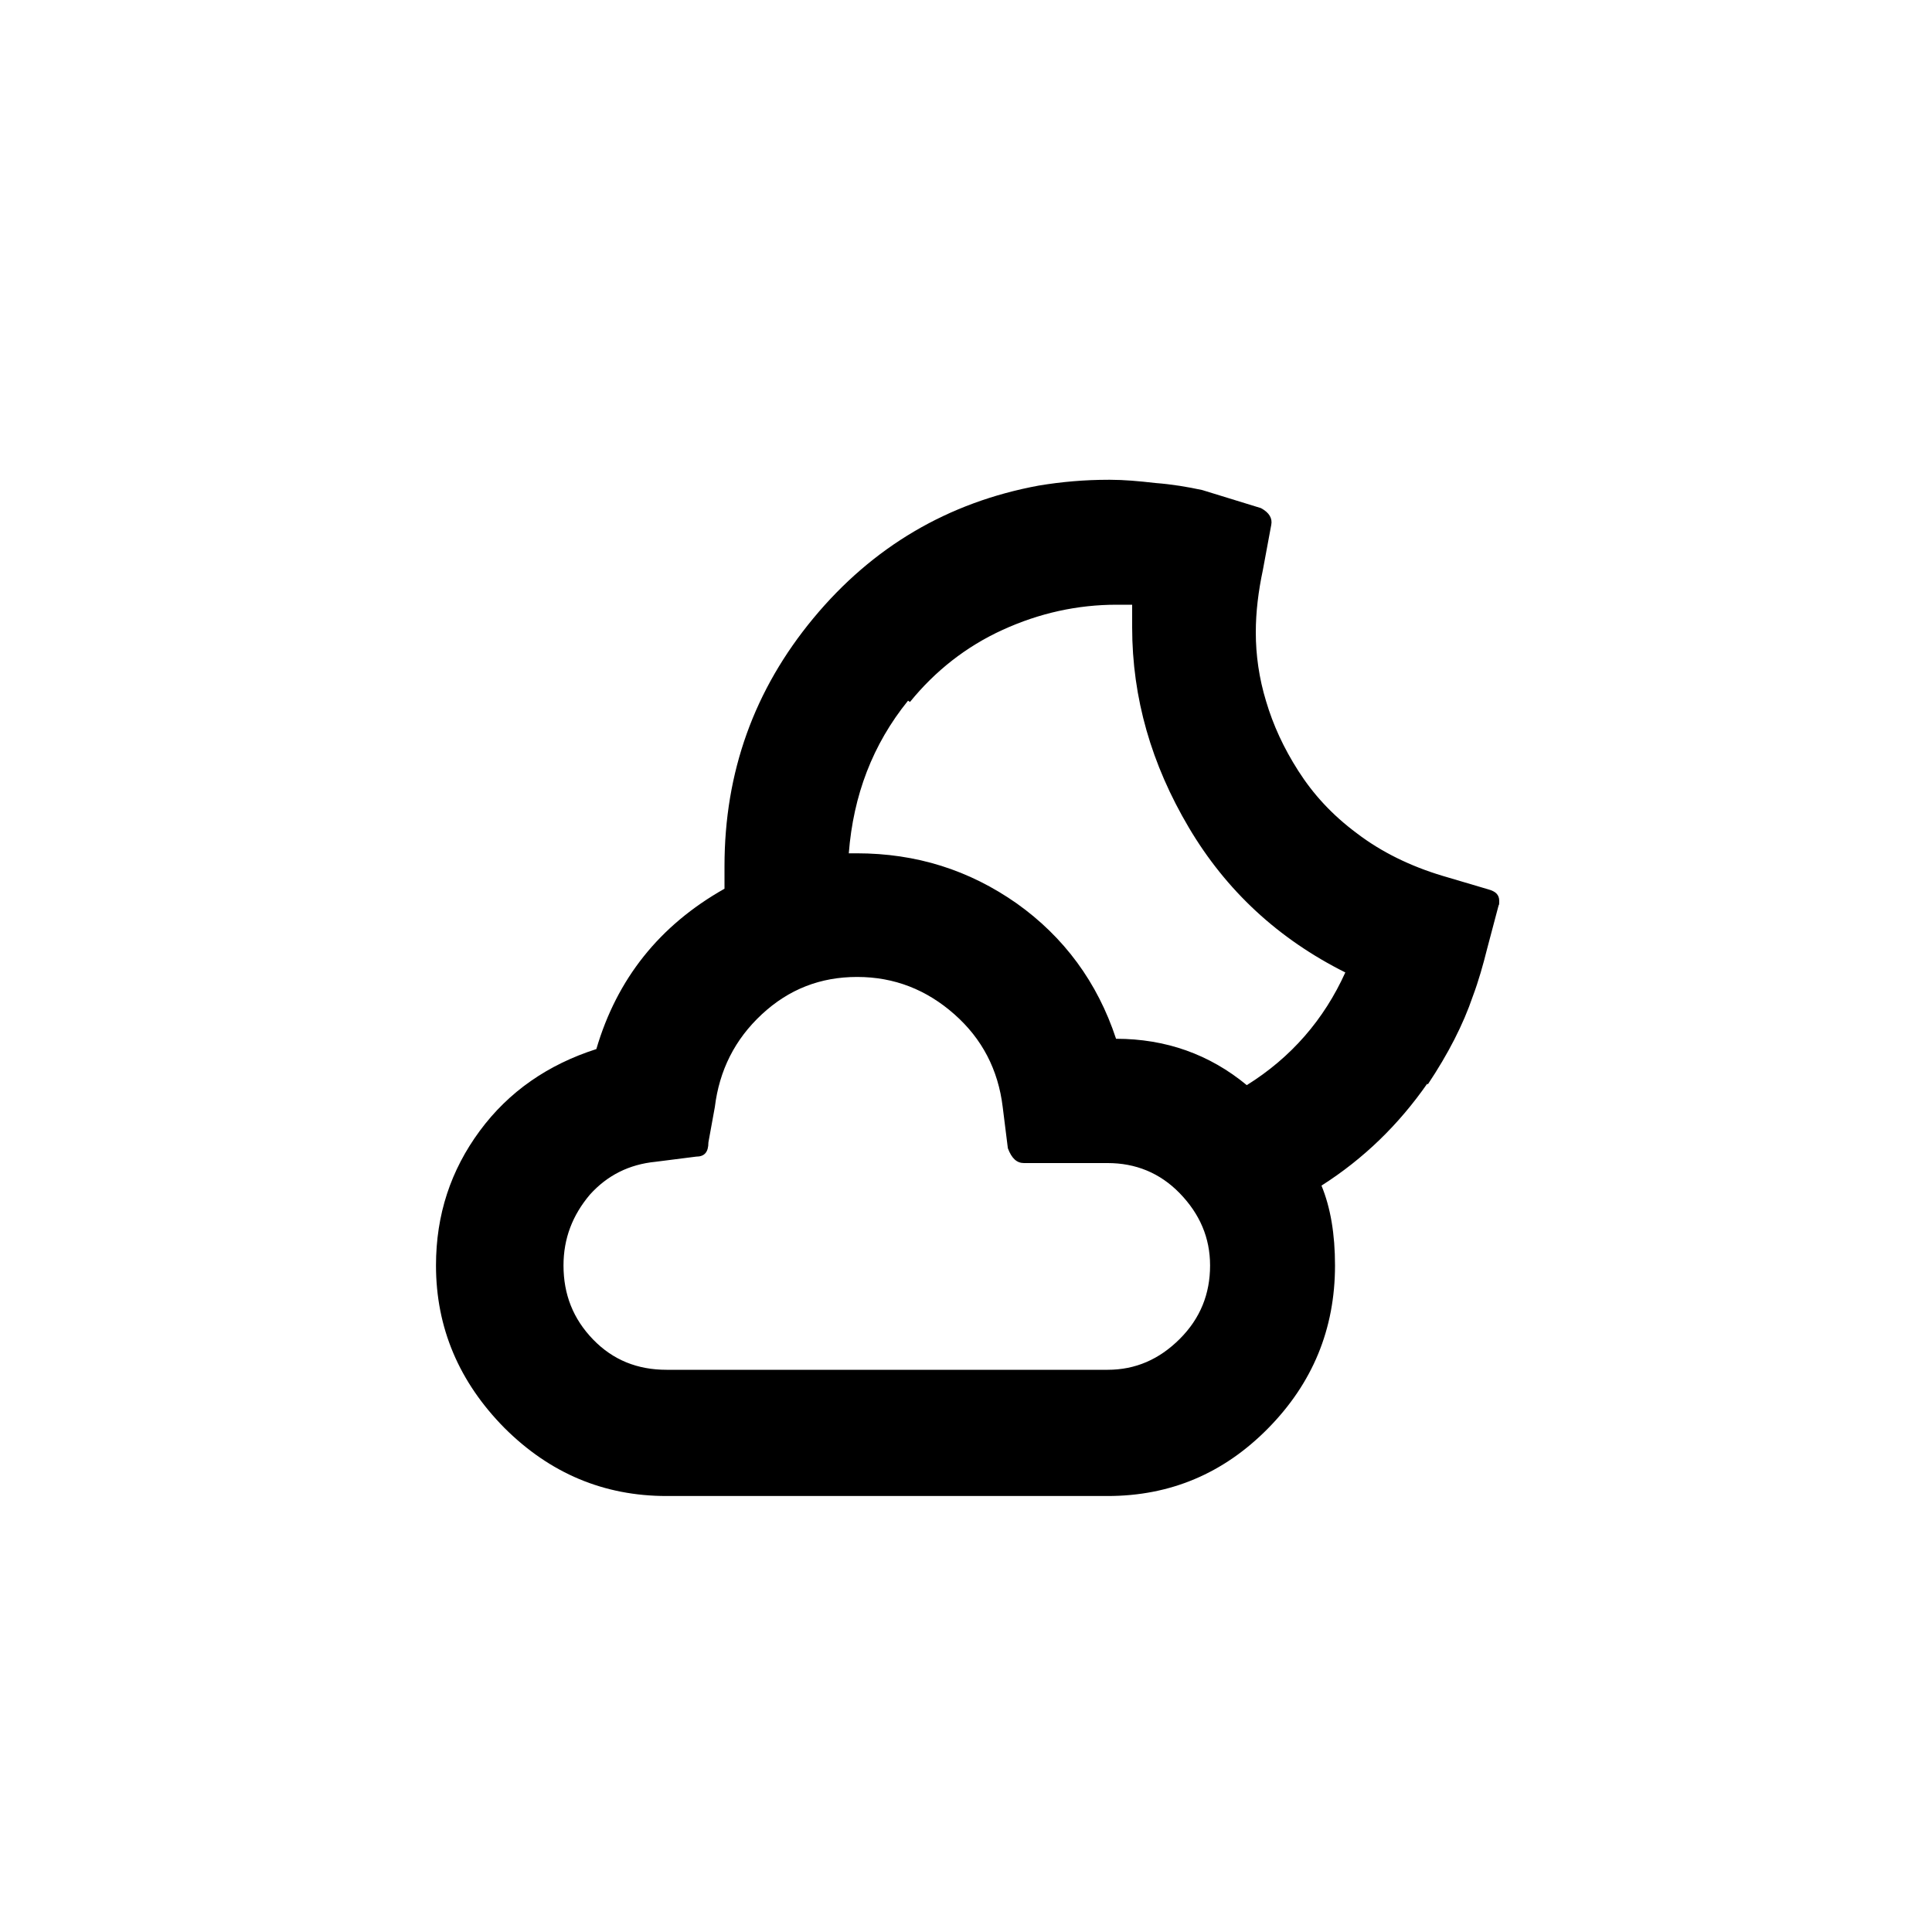
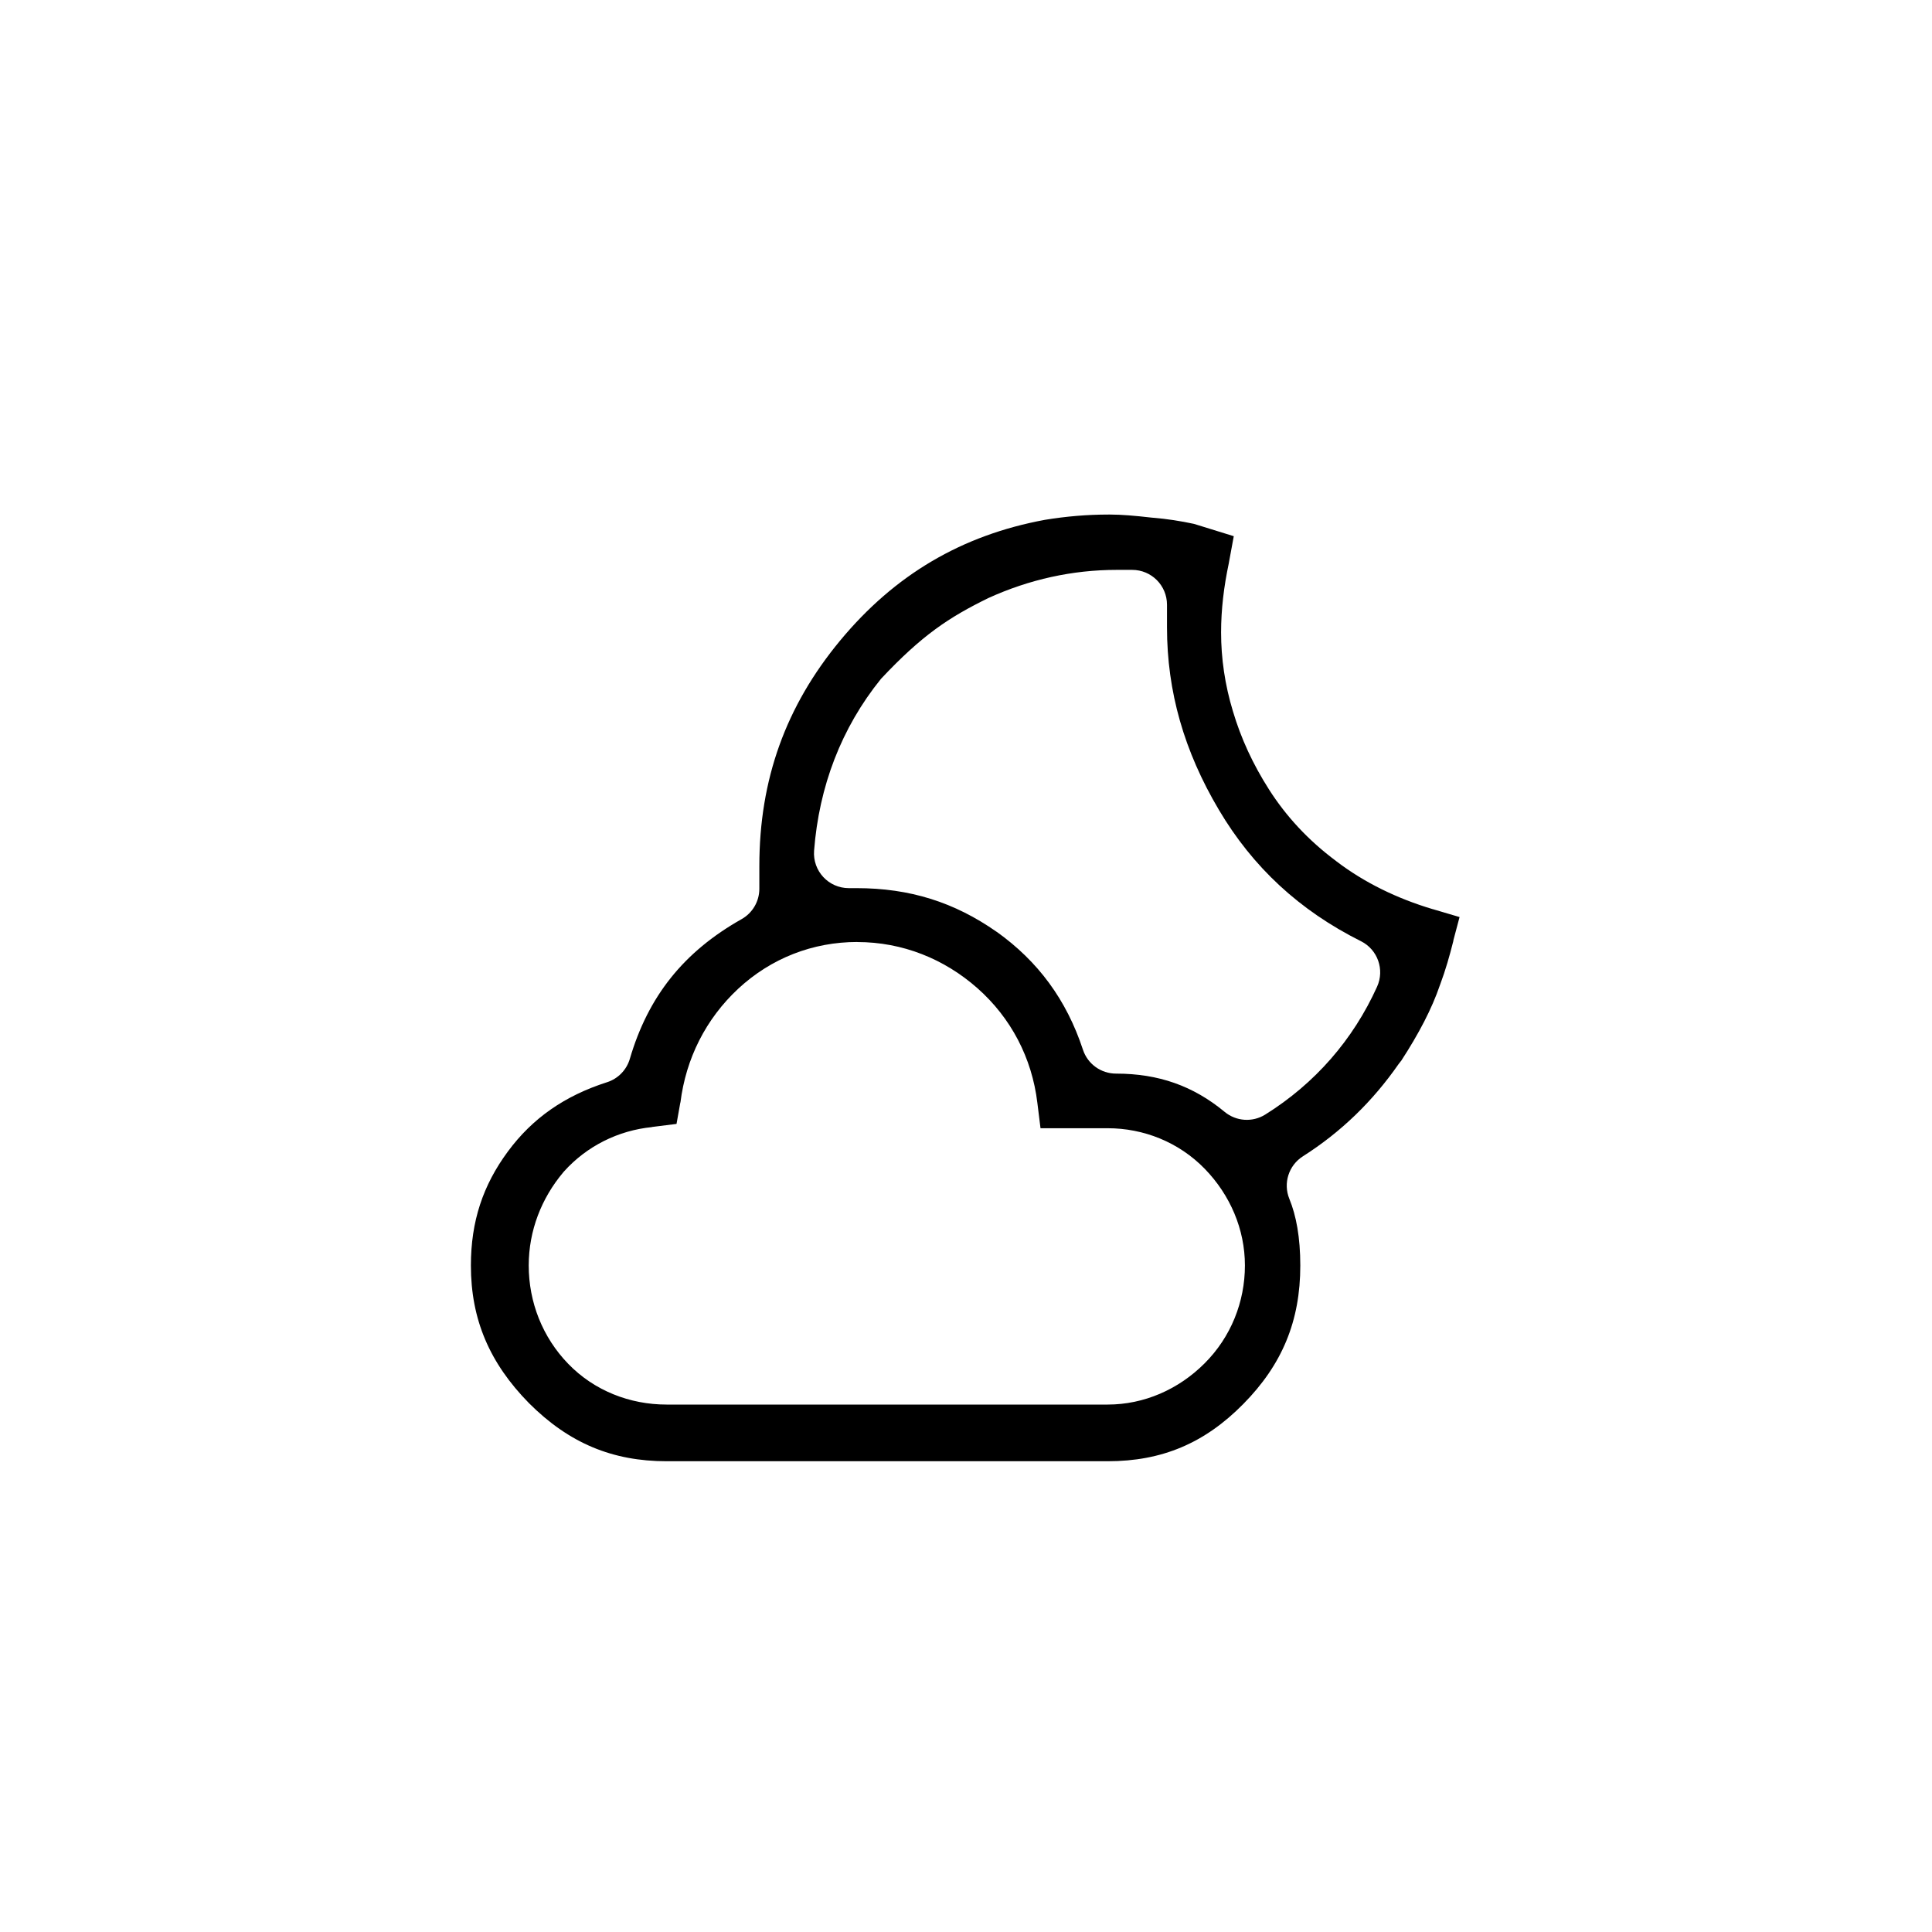
<svg xmlns="http://www.w3.org/2000/svg" version="1.1" id="Layer_1" x="0px" y="0px" viewBox="0 0 30 30" style="enable-background:new 0 0 30 30;" xml:space="preserve">
-   <path d="M6.77,19.65c0-0.79,0.23-1.48,0.68-2.09c0.45-0.61,1.06-1.03,1.81-1.27c0.32-1.09,0.98-1.92,1.99-2.49v-0.35  c0-1.46,0.46-2.74,1.38-3.85s2.09-1.8,3.5-2.06c0.36-0.06,0.72-0.09,1.08-0.09h0.03c0.21,0,0.44,0.02,0.7,0.05  c0.26,0.02,0.5,0.06,0.73,0.11l0.91,0.28c0.13,0.07,0.18,0.16,0.16,0.26l-0.13,0.7C19.54,9.18,19.5,9.5,19.5,9.82  c0,0.35,0.05,0.71,0.16,1.07c0.11,0.37,0.27,0.72,0.5,1.08s0.52,0.68,0.91,0.97c0.38,0.29,0.83,0.51,1.33,0.66l0.71,0.21  c0.11,0.03,0.17,0.08,0.17,0.18c0,0.04,0,0.06-0.01,0.07l-0.18,0.68c-0.06,0.24-0.13,0.49-0.22,0.73c-0.15,0.44-0.38,0.89-0.7,1.37  c0-0.01,0-0.01-0.01-0.01c-0.44,0.63-0.98,1.16-1.64,1.58c0.14,0.34,0.21,0.75,0.21,1.24c0,0.99-0.35,1.83-1.04,2.53  c-0.69,0.7-1.52,1.05-2.49,1.05h-6.85c-0.97,0-1.81-0.35-2.52-1.06C7.13,21.46,6.77,20.62,6.77,19.65z M8.75,19.65  c0,0.45,0.15,0.83,0.46,1.15s0.69,0.47,1.14,0.47h6.85c0.43,0,0.8-0.16,1.12-0.48c0.32-0.32,0.47-0.7,0.47-1.14  c0-0.43-0.16-0.8-0.47-1.12s-0.69-0.47-1.12-0.47H15.9c-0.11,0-0.19-0.07-0.25-0.23l-0.08-0.64c-0.07-0.58-0.32-1.06-0.75-1.44  s-0.93-0.58-1.51-0.58c-0.57,0-1.06,0.19-1.48,0.58c-0.42,0.39-0.66,0.87-0.73,1.44l-0.1,0.55c0,0.15-0.06,0.22-0.19,0.22  l-0.63,0.08c-0.41,0.04-0.75,0.21-1.02,0.51C8.89,18.87,8.75,19.23,8.75,19.65z M13.18,13.25h0.12c0.93,0,1.75,0.26,2.49,0.78  c0.73,0.52,1.25,1.22,1.54,2.1c0.77,0,1.45,0.24,2.03,0.72c0.69-0.43,1.2-1.02,1.53-1.75c-1.04-0.52-1.85-1.27-2.43-2.25  s-0.88-2.01-0.88-3.11V9.39c-0.03,0-0.07,0-0.12,0c-0.05,0-0.09,0-0.12,0c-0.61,0-1.2,0.13-1.77,0.39  c-0.57,0.26-1.05,0.64-1.44,1.12l-0.03-0.02C13.55,11.56,13.25,12.35,13.18,13.25z" />
+   <path d="m 17.211,7.99 c -0.328,0 -0.657,0.028 -0.986,0.082 -1.293,0.239 -2.332,0.853 -3.178,1.873 -0.846,1.021 -1.256,2.158 -1.256,3.504 v 0.352 c -1.3e-4,0.195 -0.105,0.375 -0.275,0.471 -0.903,0.509 -1.452,1.202 -1.736,2.17 -0.051,0.173 -0.184,0.309 -0.355,0.363 -0.656,0.21 -1.157,0.558 -1.539,1.076 -0.387,0.524 -0.574,1.084 -0.574,1.77 10e-8,0.835 0.289,1.513 0.902,2.137 0.622,0.622 1.297,0.902 2.137,0.902 h 6.85 c 0.84,0 1.504,-0.279 2.105,-0.889 0.603,-0.611 0.885,-1.288 0.885,-2.15 0,-0.438 -0.064,-0.777 -0.17,-1.035 -0.099,-0.242 -0.011,-0.519 0.209,-0.66 0.599,-0.381 1.086,-0.857 1.488,-1.434 0.011,-0.016 0.023,-0.031 0.035,-0.045 0.001,-0.002 0.003,-0.002 0.004,-0.004 0.274,-0.421 0.477,-0.809 0.602,-1.176 0.002,-0.005 0.004,-0.01 0.006,-0.016 0.079,-0.211 0.146,-0.443 0.203,-0.672 -1.9e-5,-0.003 -1.9e-5,-0.005 0,-0.008 l 0.096,-0.361 -0.416,-0.123 c -6.67e-4,1e-6 -0.001,1e-6 -0.002,0 -0.552,-0.165 -1.059,-0.411 -1.496,-0.744 l -0.002,-0.002 c -0.438,-0.326 -0.778,-0.698 -1.041,-1.109 -0.254,-0.398 -0.438,-0.799 -0.562,-1.217 -0.125,-0.411 -0.184,-0.824 -0.184,-1.225 0,-0.36 0.044,-0.715 0.119,-1.07 l 0.002,-0.008 c 2.71e-4,-0.001 -2.72e-4,-0.003 0,-0.004 L 19.158,8.326 18.541,8.135 c -0.207,-0.044 -0.416,-0.078 -0.643,-0.096 -0.007,-5.071e-4 -0.014,-0.001 -0.021,-0.002 -0.252,-0.029 -0.462,-0.047 -0.637,-0.047 z m 0.129,0.859 h 0.121 0.119 c 0.299,-2.418e-4 0.541,0.242 0.541,0.541 v 0.35 c 0,1.001 0.267,1.926 0.805,2.834 0.529,0.894 1.253,1.564 2.207,2.041 0.26,0.13 0.37,0.442 0.25,0.707 -0.371,0.821 -0.962,1.502 -1.738,1.986 -0.197,0.122 -0.45,0.105 -0.629,-0.043 -0.488,-0.404 -1.027,-0.594 -1.686,-0.594 -0.233,1.51e-4 -0.441,-0.149 -0.514,-0.371 -0.256,-0.777 -0.698,-1.373 -1.338,-1.83 l -0.004,-0.002 C 14.82,14.01 14.129,13.791 13.301,13.791 h -0.121 c -0.315,4.4e-5 -0.563,-0.268 -0.539,-0.582 0.077,-0.995 0.421,-1.904 1.039,-2.668 0.638,-0.68 1.056,-0.955 1.666,-1.254 0.637,-0.29 1.308,-0.438 1.994,-0.438 z m -4.029,5.779 c 0.704,0 1.352,0.262 1.867,0.717 0.521,0.461 0.846,1.082 0.93,1.779 l 0.049,0.395 h 1.043 c 0.555,0 1.104,0.214 1.51,0.633 0.391,0.404 0.621,0.935 0.621,1.498 0,0.562 -0.215,1.11 -0.627,1.521 -0.404,0.404 -0.939,0.639 -1.504,0.639 h -6.85 c -0.569,0 -1.123,-0.215 -1.527,-0.633 -0.398,-0.411 -0.613,-0.956 -0.613,-1.527 0,-0.54 0.198,-1.045 0.537,-1.447 0.004,-0.005 0.008,-0.009 0.012,-0.014 0.352,-0.391 0.839,-0.636 1.369,-0.688 h -0.014 l 0.391,-0.049 0.059,-0.33 0.002,-0.004 c 0.085,-0.681 0.393,-1.296 0.898,-1.766 0.51,-0.473 1.157,-0.725 1.848,-0.725 z" />
</svg>
